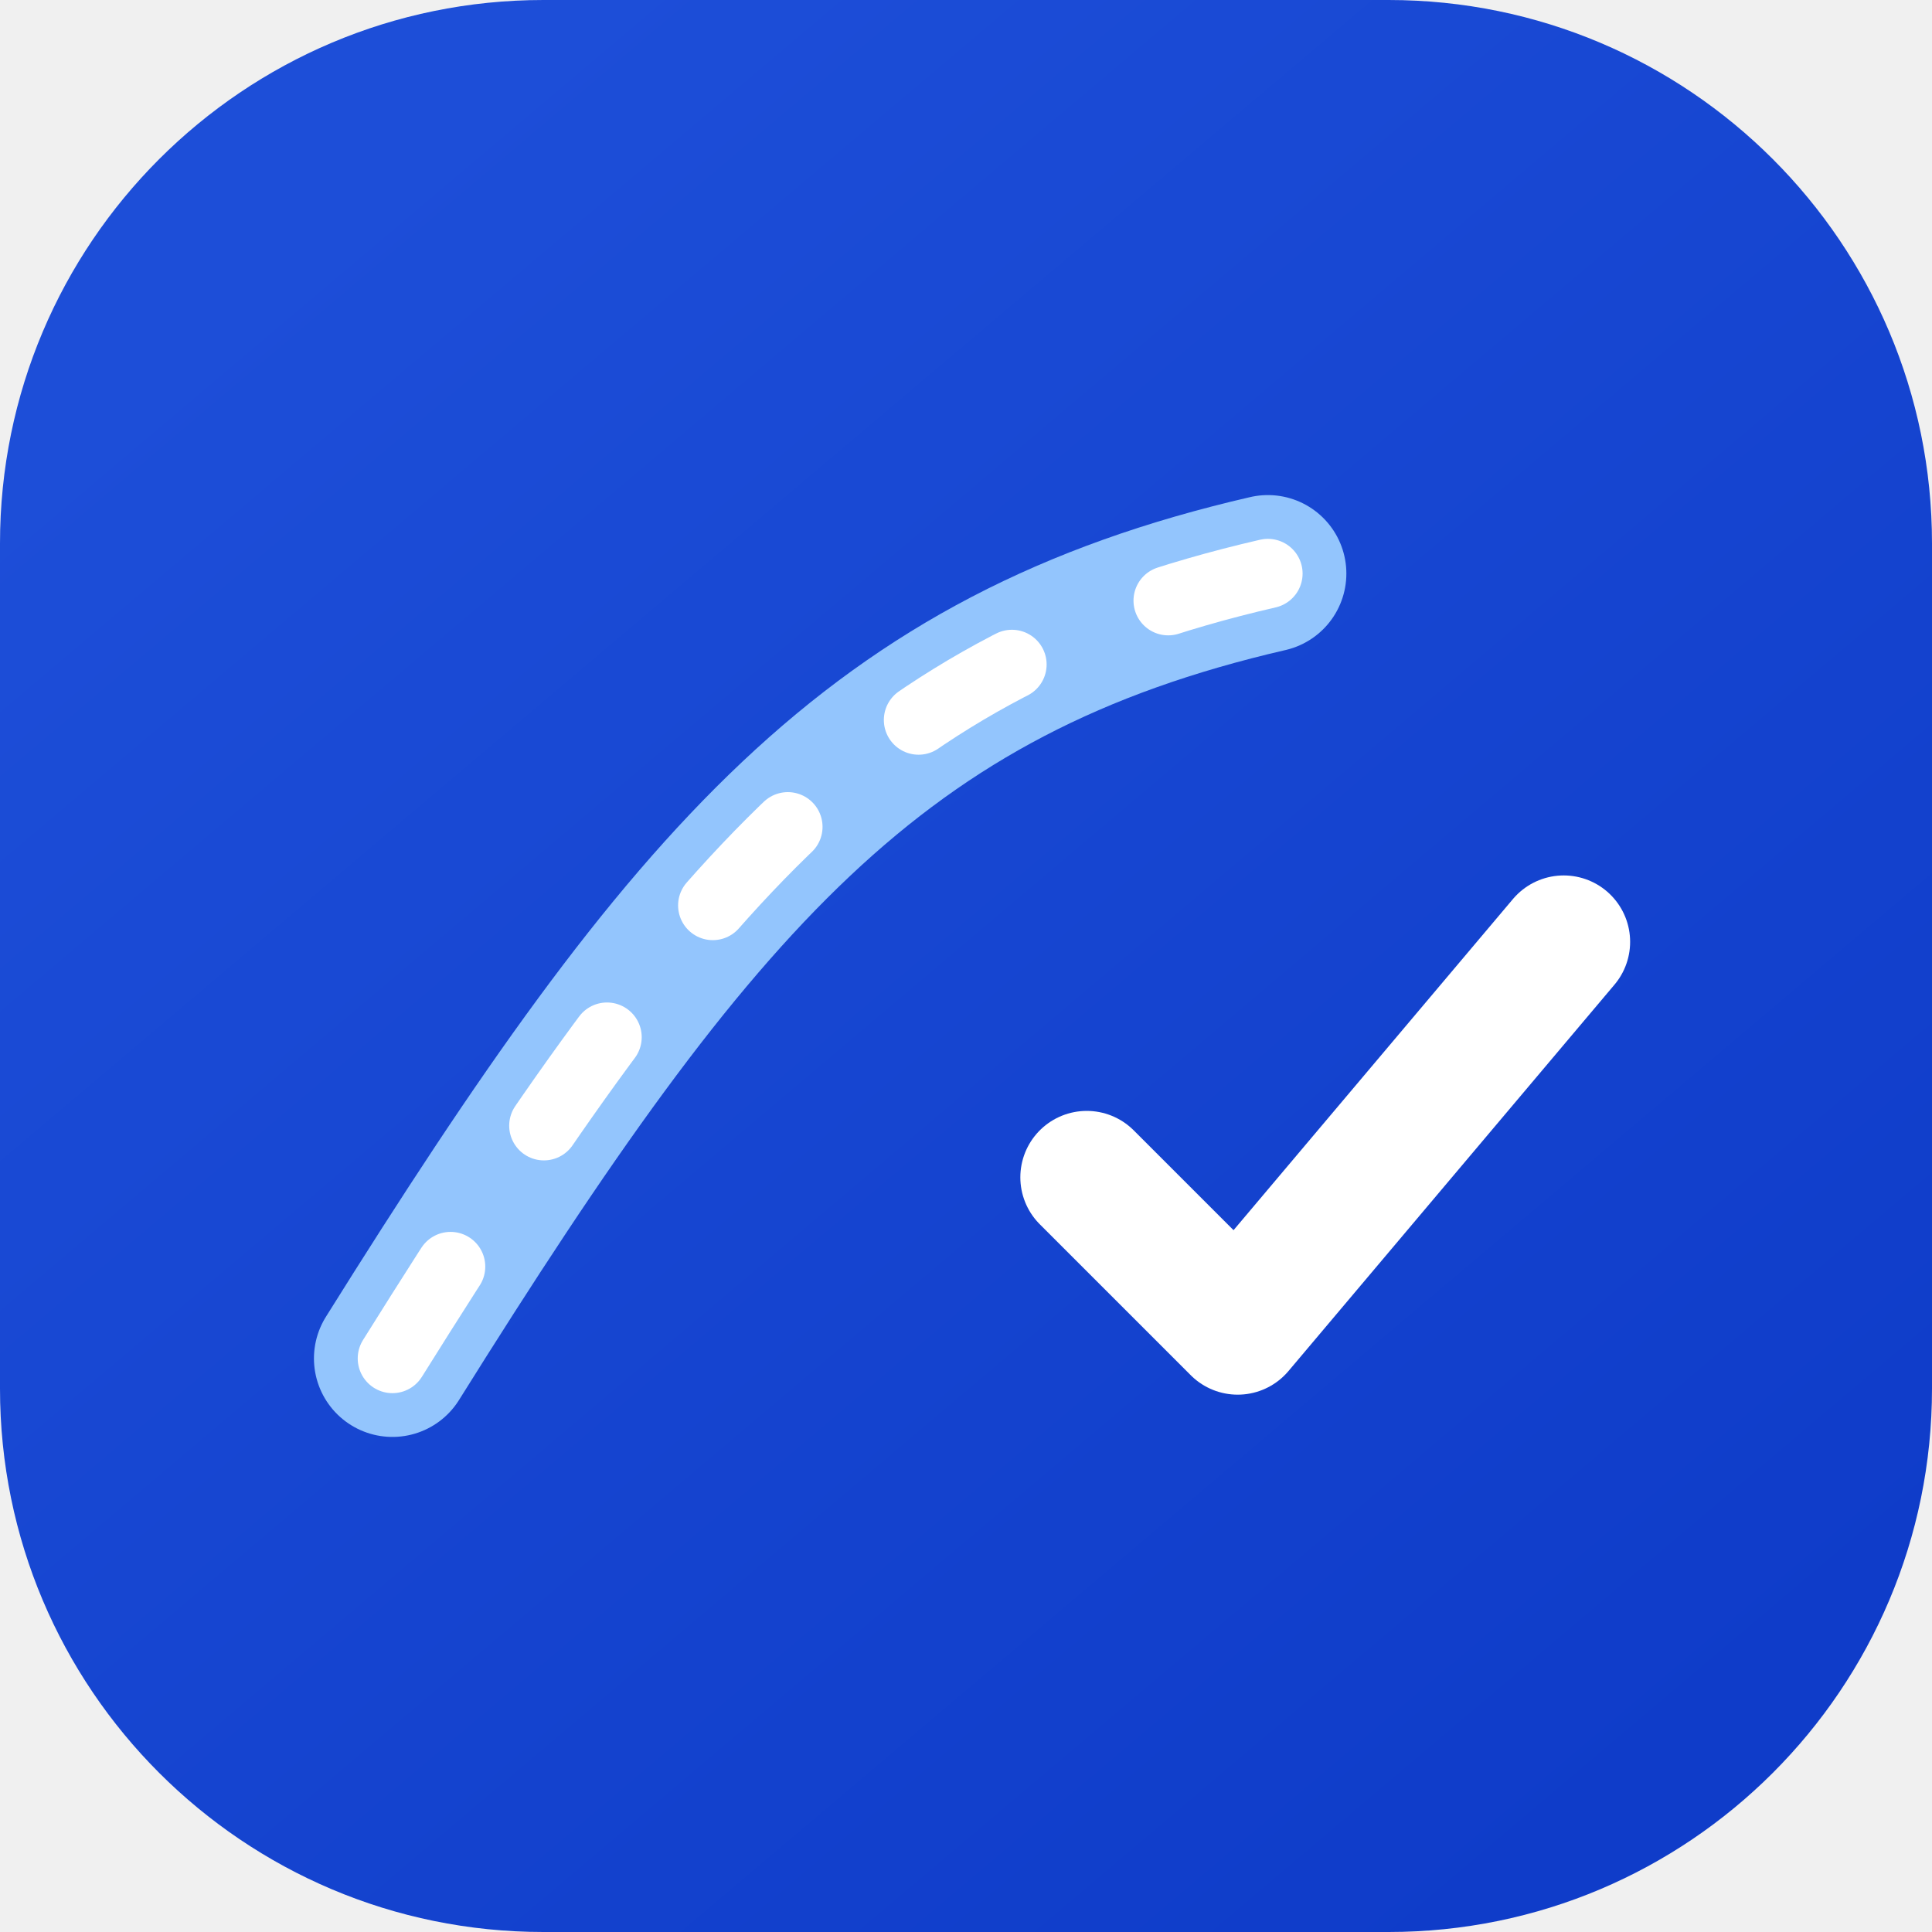
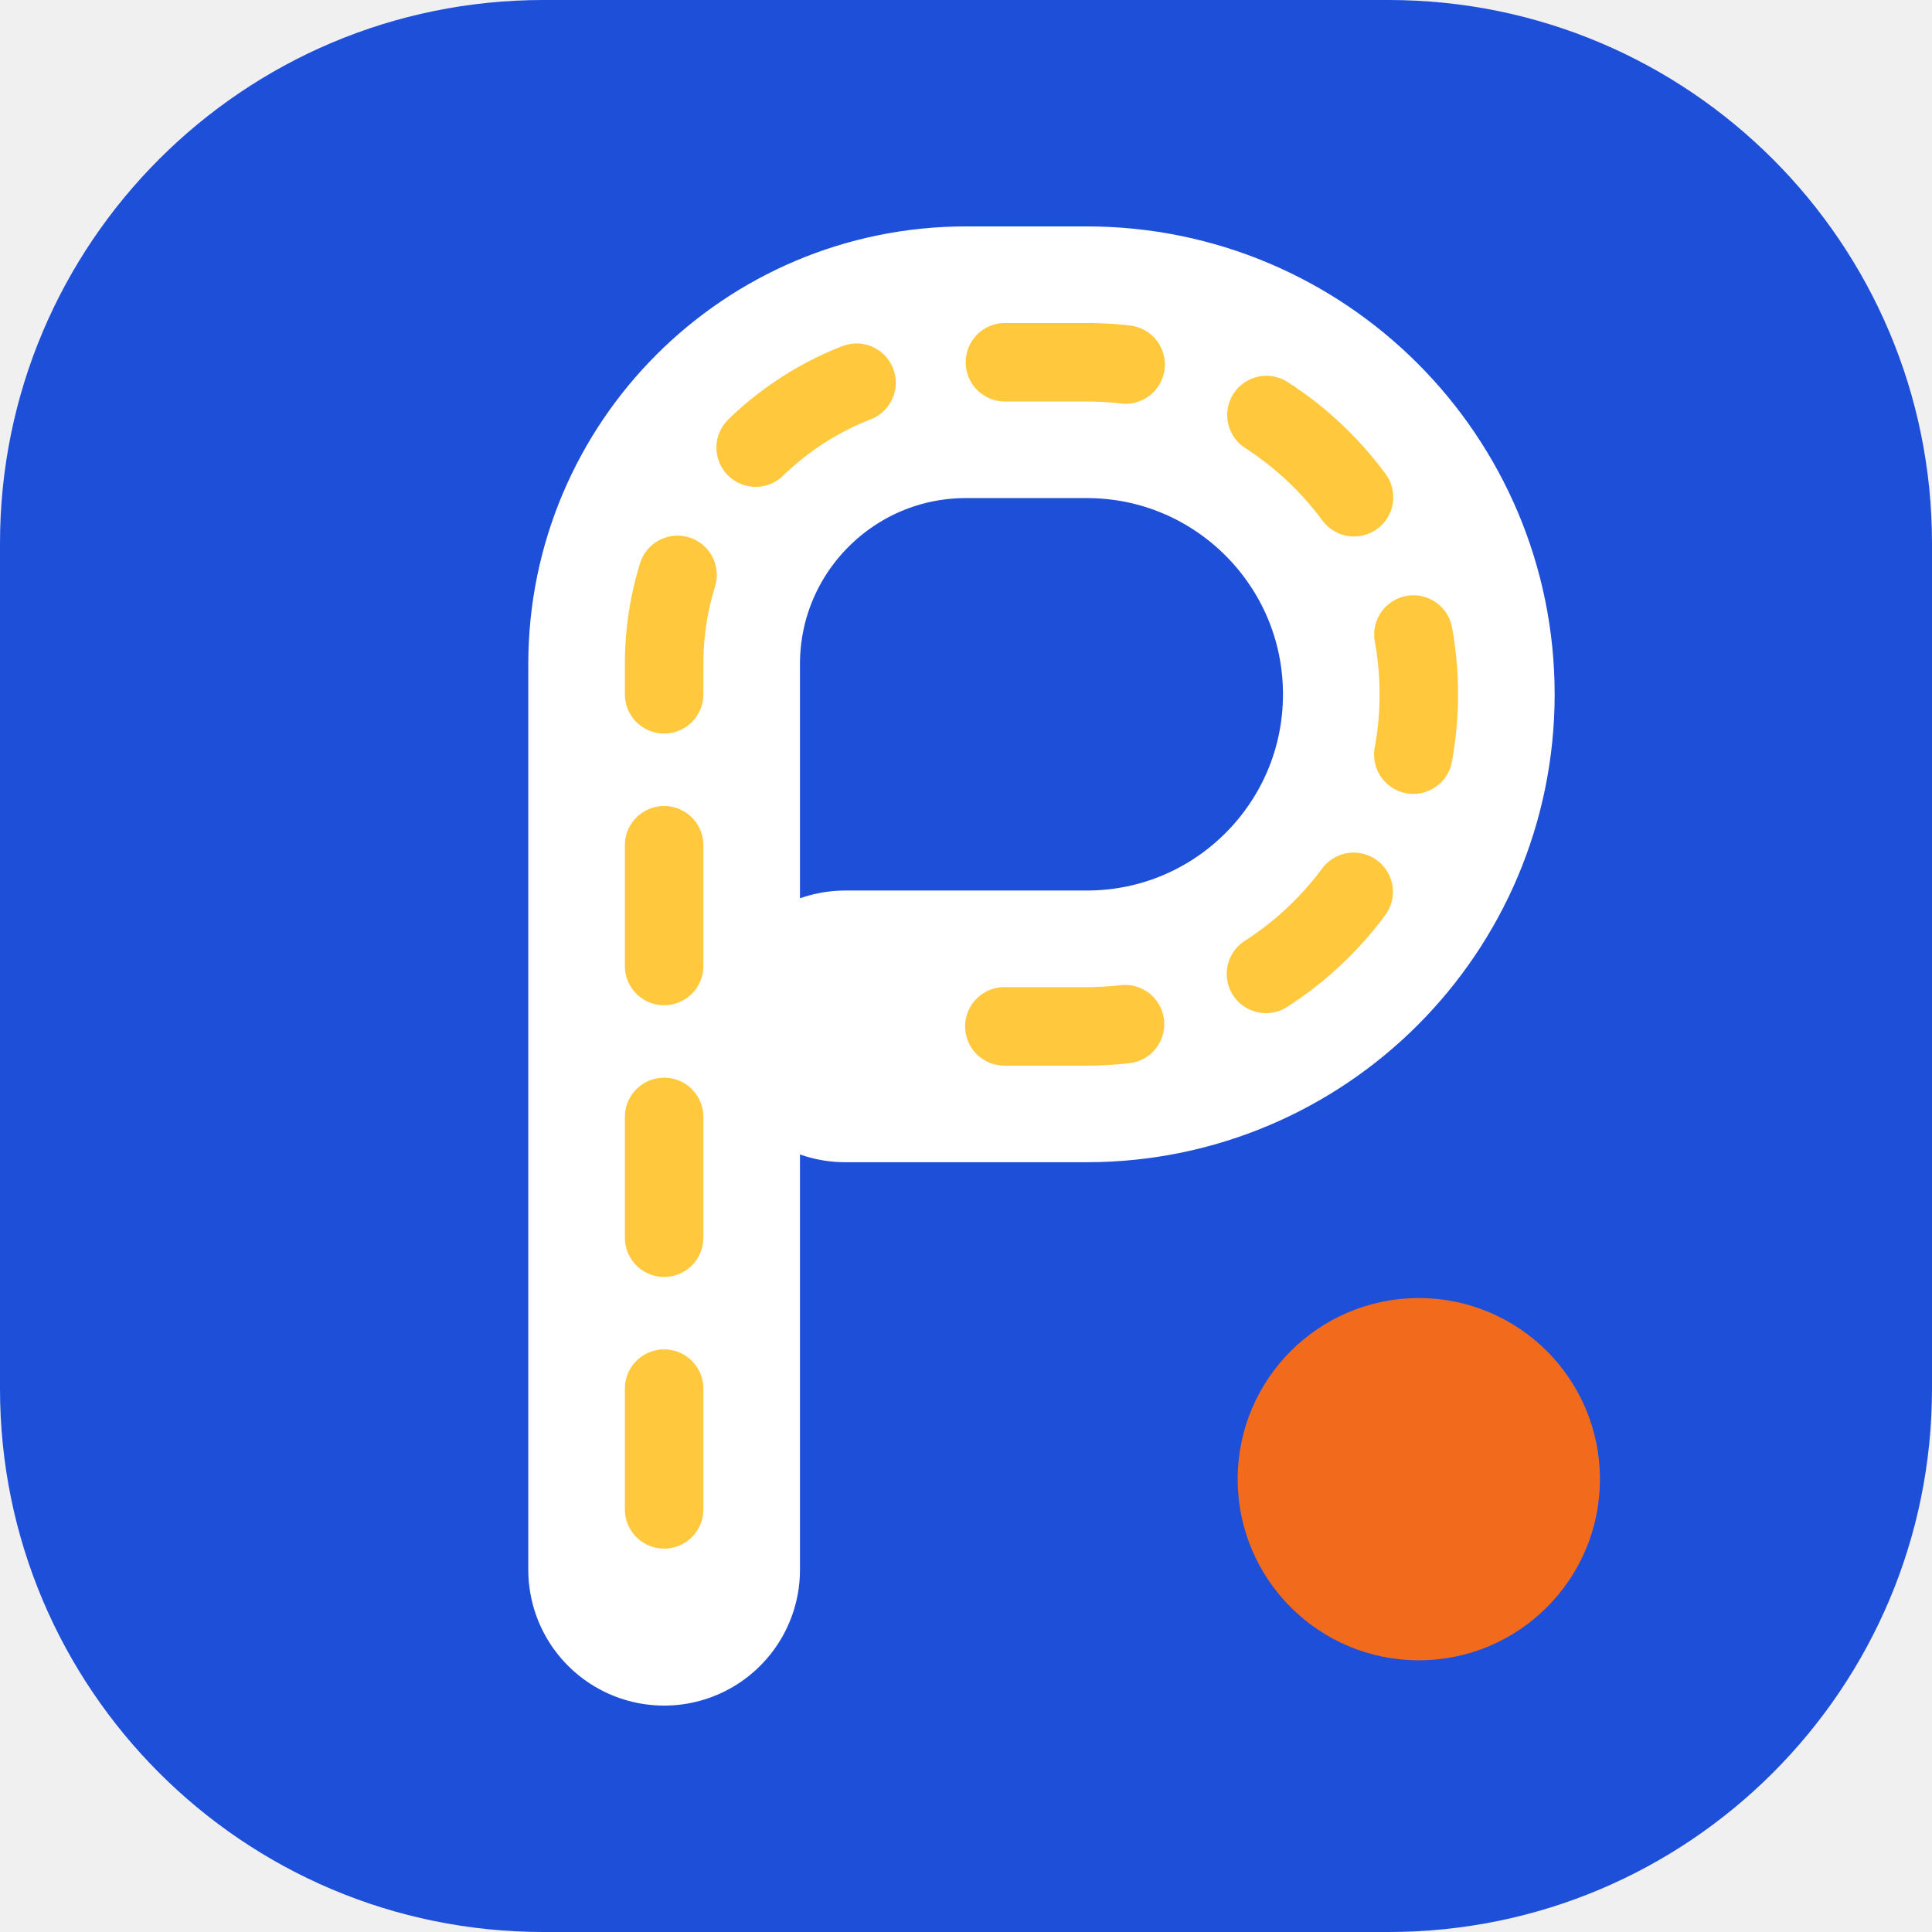
- <svg xmlns="http://www.w3.org/2000/svg" viewBox="0 0 32 32" role="img" aria-label="Práctica Vial">
-   <defs>
-     <linearGradient id="pv" x1="6" y1="3" x2="28" y2="29" gradientUnits="userSpaceOnUse">
-       <stop offset="0%" stop-color="#1D4ED8" />
-       <stop offset="100%" stop-color="#0F3CC9" />
-     </linearGradient>
-   </defs>
-   <rect width="32" height="32" rx="9" fill="url(#pv)" />
-   <path d="M6.5 22.5c5-8 8-11.5 14.5-13" fill="none" stroke="#93C5FD" stroke-width="2.6" stroke-linecap="round" />
-   <path d="M6.5 22.5c5-8 8-11.5 14.5-13" fill="none" stroke="#fff" stroke-width="1.15" stroke-linecap="round" stroke-dasharray="1.8 2.8" />
-   <path d="M18 19.5l2.5 2.5 5.4-6.4" fill="none" stroke="#fff" stroke-width="2.2" stroke-linecap="round" stroke-linejoin="round" />
+ <svg xmlns="http://www.w3.org/2000/svg" viewBox="0 0 64 64" width="64" height="64" role="img" aria-label="Practicavial">
+   <rect width="64" height="64" rx="18" fill="#1E4FD8" />
+   <path d="M22 52V22a10 10 0 0 1 10-10h4a11 11 0 0 1 0 22h-8" fill="none" stroke="#fff" stroke-width="9" stroke-linecap="round" stroke-linejoin="round" />
+   <path d="M22 50V22a10 10 0 0 1 10-10h4a11 11 0 0 1 0 22h-6" fill="none" stroke="#FFC83D" stroke-width="2.6" stroke-linecap="round" stroke-dasharray="4 5" />
+   <circle cx="47" cy="49" r="6" fill="#F26B1D" />
</svg>
